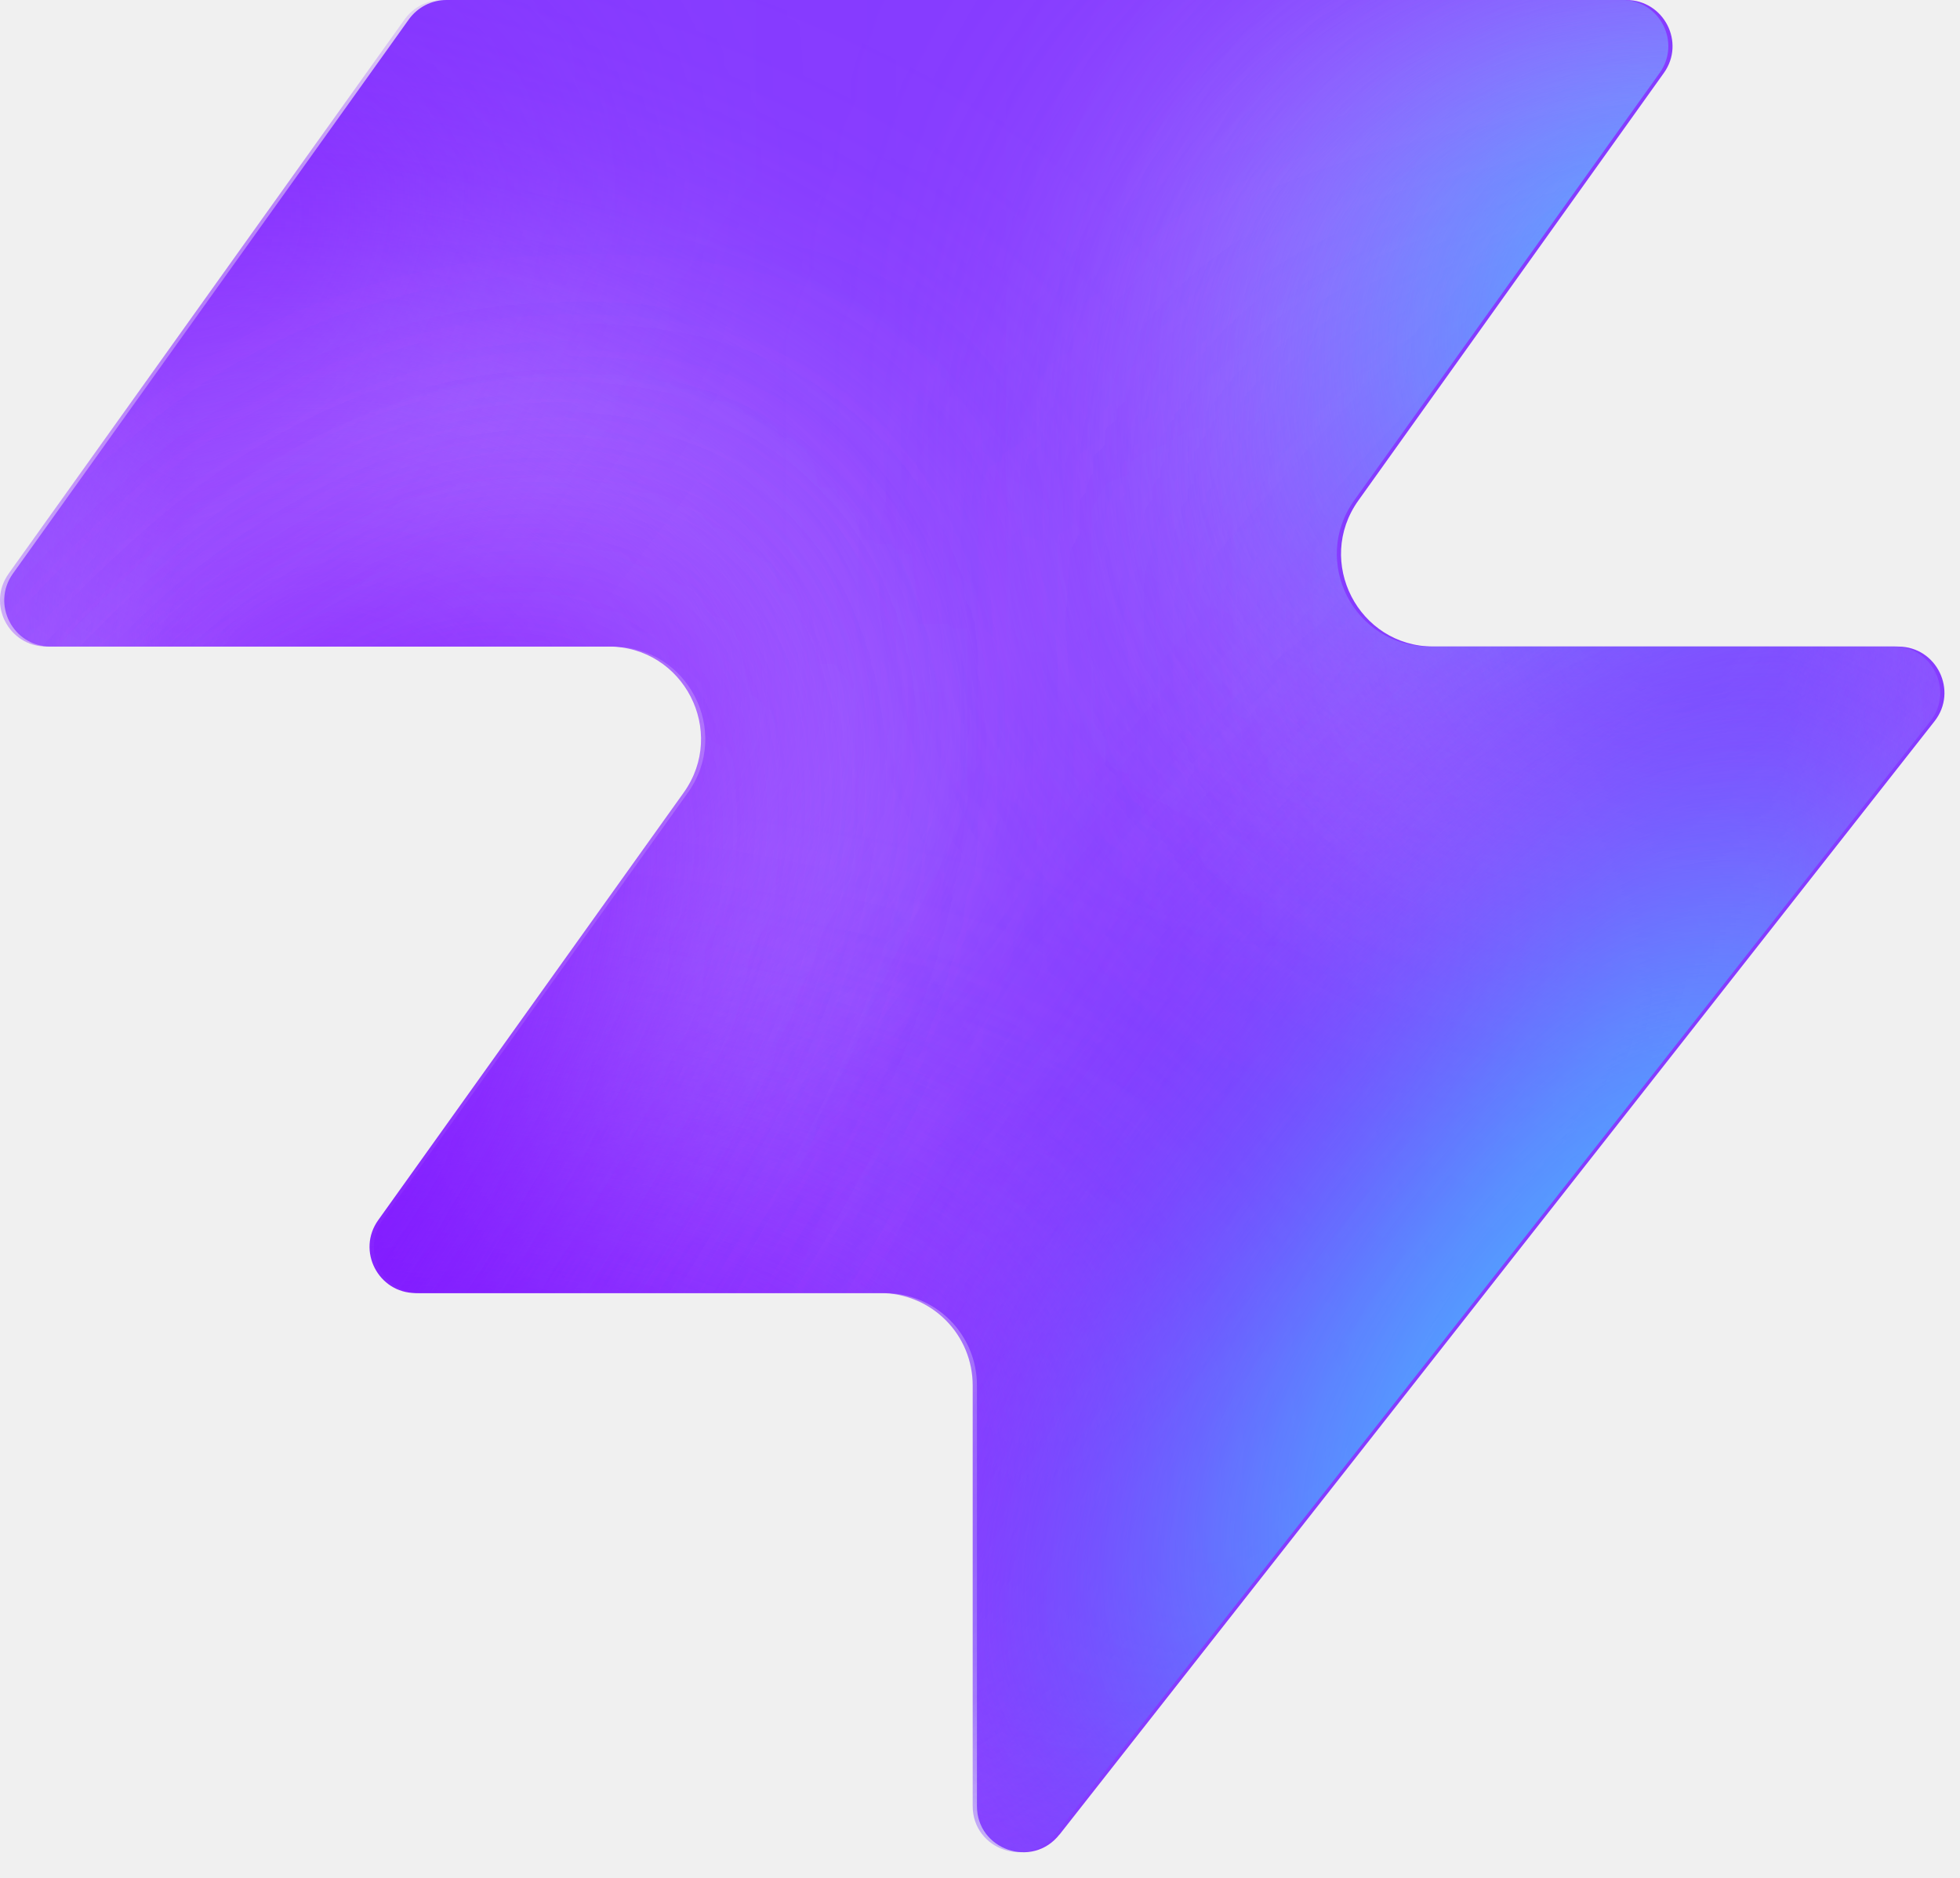
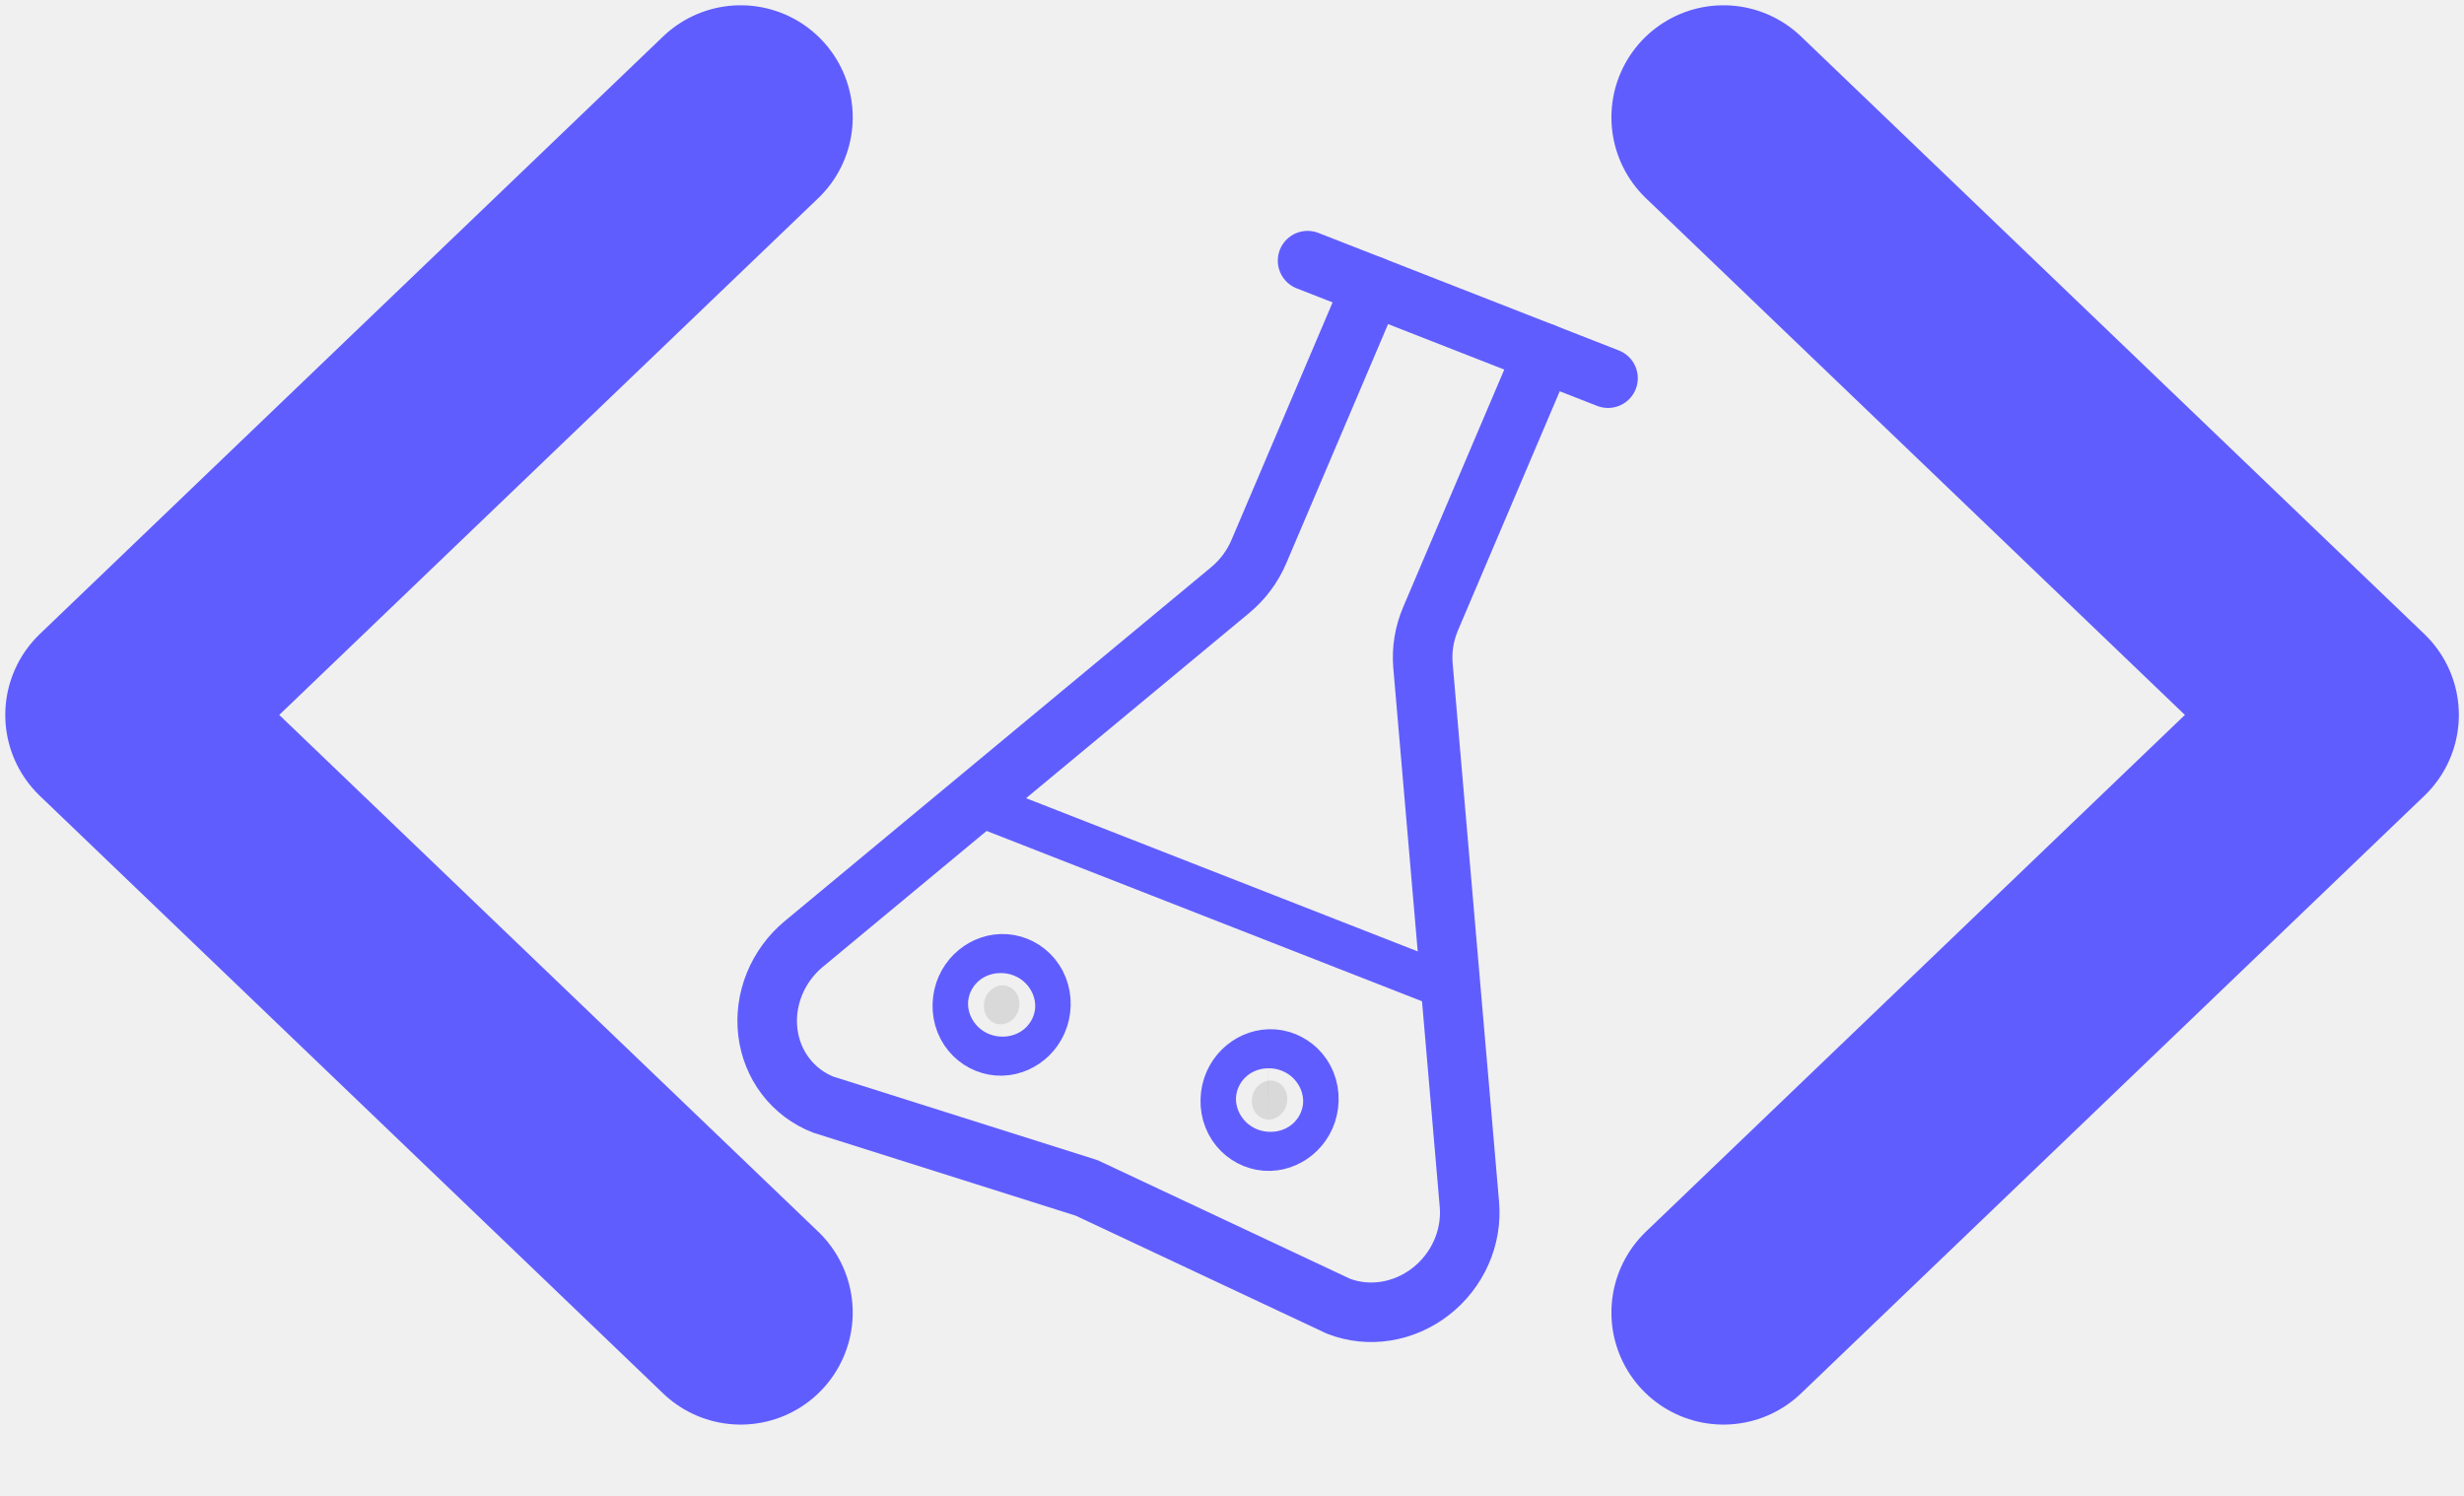
- <svg xmlns="http://www.w3.org/2000/svg" width="48" height="46" fill="none" viewBox="0 0 48 46">
-   <path fill="#863bff" d="M25.946 44.938c-.664.845-2.021.375-2.021-.698V33.937a2.26 2.26 0 0 0-2.262-2.262H10.287c-.92 0-1.456-1.04-.92-1.788l7.48-10.471c1.07-1.497 0-3.578-1.842-3.578H1.237c-.92 0-1.456-1.04-.92-1.788L10.013.474c.214-.297.556-.474.92-.474h28.894c.92 0 1.456 1.04.92 1.788l-7.48 10.471c-1.07 1.498 0 3.579 1.842 3.579h11.377c.943 0 1.473 1.088.89 1.83L25.947 44.94z" style="fill:#863bff;fill:color(display-p3 .525 .23 1);fill-opacity:1" />
-   <mask id="a" width="48" height="46" x="0" y="0" maskUnits="userSpaceOnUse" style="mask-type:alpha">
-     <path fill="#000" d="M25.842 44.938c-.664.844-2.021.375-2.021-.698V33.937a2.26 2.26 0 0 0-2.262-2.262H10.183c-.92 0-1.456-1.04-.92-1.788l7.48-10.471c1.07-1.498 0-3.579-1.842-3.579H1.133c-.92 0-1.456-1.04-.92-1.787L9.91.473c.214-.297.556-.474.92-.474h28.894c.92 0 1.456 1.04.92 1.788l-7.48 10.471c-1.07 1.498 0 3.578 1.842 3.578h11.377c.943 0 1.473 1.088.89 1.832L25.843 44.94z" style="fill:#000;fill-opacity:1" />
-   </mask>
-   <g mask="url(#a)">
-     <g filter="url(#b)">
-       <ellipse cx="5.508" cy="14.704" fill="#ede6ff" rx="5.508" ry="14.704" style="fill:#ede6ff;fill:color(display-p3 .927 .903 1);fill-opacity:1" transform="matrix(.00324 1 1 -.00324 -4.47 31.516)" />
-     </g>
-     <g filter="url(#c)">
-       <ellipse cx="10.399" cy="29.851" fill="#ede6ff" rx="10.399" ry="29.851" style="fill:#ede6ff;fill:color(display-p3 .927 .903 1);fill-opacity:1" transform="matrix(.00324 1 1 -.00324 -39.328 7.883)" />
-     </g>
-     <g filter="url(#d)">
-       <ellipse cx="5.508" cy="30.487" fill="#7e14ff" rx="5.508" ry="30.487" style="fill:#7e14ff;fill:color(display-p3 .492 .077 1);fill-opacity:1" transform="rotate(89.814 -25.913 -14.639)scale(1 -1)" />
-     </g>
-     <g filter="url(#e)">
-       <ellipse cx="5.508" cy="30.599" fill="#7e14ff" rx="5.508" ry="30.599" style="fill:#7e14ff;fill:color(display-p3 .492 .077 1);fill-opacity:1" transform="rotate(89.814 -32.644 -3.334)scale(1 -1)" />
-     </g>
-     <g filter="url(#f)">
-       <ellipse cx="5.508" cy="30.599" fill="#7e14ff" rx="5.508" ry="30.599" style="fill:#7e14ff;fill:color(display-p3 .492 .077 1);fill-opacity:1" transform="matrix(.00324 1 1 -.00324 -34.34 30.47)" />
-     </g>
-     <g filter="url(#g)">
-       <ellipse cx="14.072" cy="22.078" fill="#ede6ff" rx="14.072" ry="22.078" style="fill:#ede6ff;fill:color(display-p3 .927 .903 1);fill-opacity:1" transform="rotate(93.35 24.506 48.493)scale(-1 1)" />
-     </g>
-     <g filter="url(#h)">
-       <ellipse cx="3.47" cy="21.501" fill="#7e14ff" rx="3.47" ry="21.501" style="fill:#7e14ff;fill:color(display-p3 .492 .077 1);fill-opacity:1" transform="rotate(89.009 28.708 47.59)scale(-1 1)" />
-     </g>
-     <g filter="url(#i)">
-       <ellipse cx="3.47" cy="21.501" fill="#7e14ff" rx="3.47" ry="21.501" style="fill:#7e14ff;fill:color(display-p3 .492 .077 1);fill-opacity:1" transform="rotate(89.009 28.708 47.59)scale(-1 1)" />
-     </g>
-     <g filter="url(#j)">
-       <ellipse cx=".387" cy="8.972" fill="#7e14ff" rx="4.407" ry="29.108" style="fill:#7e14ff;fill:color(display-p3 .492 .077 1);fill-opacity:1" transform="rotate(39.51 .387 8.972)" />
-     </g>
-     <g filter="url(#k)">
-       <ellipse cx="47.523" cy="-6.092" fill="#7e14ff" rx="4.407" ry="29.108" style="fill:#7e14ff;fill:color(display-p3 .492 .077 1);fill-opacity:1" transform="rotate(37.892 47.523 -6.092)" />
-     </g>
-     <g filter="url(#l)">
-       <ellipse cx="41.412" cy="6.333" fill="#47bfff" rx="5.971" ry="9.665" style="fill:#47bfff;fill:color(display-p3 .28 .748 1);fill-opacity:1" transform="rotate(37.892 41.412 6.333)" />
-     </g>
-     <g filter="url(#m)">
-       <ellipse cx="-1.879" cy="38.332" fill="#7e14ff" rx="4.407" ry="29.108" style="fill:#7e14ff;fill:color(display-p3 .492 .077 1);fill-opacity:1" transform="rotate(37.892 -1.88 38.332)" />
-     </g>
-     <g filter="url(#n)">
-       <ellipse cx="-1.879" cy="38.332" fill="#7e14ff" rx="4.407" ry="29.108" style="fill:#7e14ff;fill:color(display-p3 .492 .077 1);fill-opacity:1" transform="rotate(37.892 -1.88 38.332)" />
-     </g>
-     <g filter="url(#o)">
-       <ellipse cx="35.651" cy="29.907" fill="#7e14ff" rx="4.407" ry="29.108" style="fill:#7e14ff;fill:color(display-p3 .492 .077 1);fill-opacity:1" transform="rotate(37.892 35.651 29.907)" />
-     </g>
-     <g filter="url(#p)">
-       <ellipse cx="38.418" cy="32.4" fill="#47bfff" rx="5.971" ry="15.297" style="fill:#47bfff;fill:color(display-p3 .28 .748 1);fill-opacity:1" transform="rotate(37.892 38.418 32.4)" />
-     </g>
+ <svg xmlns="http://www.w3.org/2000/svg" width="168" height="102" viewBox="0 0 168 102" fill="none">
+   <path d="M117.509 89.5L160.009 48.75L117.509 8" stroke="#605DFF" stroke-width="15.28" stroke-linecap="round" stroke-linejoin="round" />
+   <path d="M50.5 8L8 48.75L50.5 89.5" stroke="#605DFF" stroke-width="15.28" stroke-linecap="round" stroke-linejoin="round" />
+   <g clip-path="url(#clip0_397_112)">
+     <path d="M105.25 24.071L97.537 42.194C97.106 43.208 96.928 44.301 97.02 45.375L100.187 82.13C100.283 83.241 100.09 84.373 99.626 85.415C99.162 86.457 98.444 87.373 97.541 88.072C96.639 88.771 95.585 89.231 94.481 89.404C93.377 89.578 92.262 89.46 91.246 89.062L74.083 81L56.13 75.323C55.114 74.925 54.231 74.262 53.569 73.397C52.907 72.533 52.488 71.497 52.354 70.392C52.22 69.287 52.374 68.151 52.803 67.096C53.232 66.04 53.92 65.102 54.799 64.372L83.881 40.234C84.73 39.529 85.401 38.628 85.832 37.615L93.545 19.491" stroke="#605DFF" stroke-width="4.06" stroke-linecap="round" stroke-linejoin="round" />
+     <path d="M66.452 54.697L98.917 67.399" stroke="#605DFF" stroke-width="3.06" stroke-linecap="round" stroke-linejoin="round" />
+     <path d="M89.153 17.773L109.638 25.788" stroke="#605DFF" stroke-width="4.06" stroke-linecap="round" stroke-linejoin="round" />
+     <path d="M69.501 68.488C69.48 69.326 68.822 69.836 68.258 69.85C67.694 69.865 67.062 69.388 67.084 68.55C67.106 67.712 67.763 67.202 68.328 67.188C68.892 67.173 69.523 67.65 69.501 68.488ZM87.77 74.981C87.748 75.819 87.091 76.328 86.526 76.343C85.962 76.357 85.331 75.88 85.353 75.042C85.374 74.204 86.032 73.694 86.596 73.68C87.16 73.665 87.792 74.143 87.77 74.981Z" fill="#D9D9D9" stroke="#605DFF" stroke-width="7" />
  </g>
  <defs>
-     <filter id="b" width="60.045" height="41.654" x="-19.77" y="16.149" color-interpolation-filters="sRGB" filterUnits="userSpaceOnUse">
-       <feFlood flood-opacity="0" result="BackgroundImageFix" />
-       <feBlend in="SourceGraphic" in2="BackgroundImageFix" result="shape" />
-       <feGaussianBlur result="effect1_foregroundBlur_2002_17158" stdDeviation="7.659" />
-     </filter>
-     <filter id="c" width="90.34" height="51.437" x="-54.613" y="-7.533" color-interpolation-filters="sRGB" filterUnits="userSpaceOnUse">
-       <feFlood flood-opacity="0" result="BackgroundImageFix" />
-       <feBlend in="SourceGraphic" in2="BackgroundImageFix" result="shape" />
-       <feGaussianBlur result="effect1_foregroundBlur_2002_17158" stdDeviation="7.659" />
-     </filter>
-     <filter id="d" width="79.355" height="29.4" x="-49.64" y="2.03" color-interpolation-filters="sRGB" filterUnits="userSpaceOnUse">
-       <feFlood flood-opacity="0" result="BackgroundImageFix" />
-       <feBlend in="SourceGraphic" in2="BackgroundImageFix" result="shape" />
-       <feGaussianBlur result="effect1_foregroundBlur_2002_17158" stdDeviation="4.596" />
-     </filter>
-     <filter id="e" width="79.579" height="29.4" x="-45.045" y="20.029" color-interpolation-filters="sRGB" filterUnits="userSpaceOnUse">
-       <feFlood flood-opacity="0" result="BackgroundImageFix" />
-       <feBlend in="SourceGraphic" in2="BackgroundImageFix" result="shape" />
-       <feGaussianBlur result="effect1_foregroundBlur_2002_17158" stdDeviation="4.596" />
-     </filter>
-     <filter id="f" width="79.579" height="29.4" x="-43.513" y="21.178" color-interpolation-filters="sRGB" filterUnits="userSpaceOnUse">
-       <feFlood flood-opacity="0" result="BackgroundImageFix" />
-       <feBlend in="SourceGraphic" in2="BackgroundImageFix" result="shape" />
-       <feGaussianBlur result="effect1_foregroundBlur_2002_17158" stdDeviation="4.596" />
-     </filter>
-     <filter id="g" width="74.749" height="58.852" x="15.756" y="-17.901" color-interpolation-filters="sRGB" filterUnits="userSpaceOnUse">
-       <feFlood flood-opacity="0" result="BackgroundImageFix" />
-       <feBlend in="SourceGraphic" in2="BackgroundImageFix" result="shape" />
-       <feGaussianBlur result="effect1_foregroundBlur_2002_17158" stdDeviation="7.659" />
-     </filter>
-     <filter id="h" width="61.377" height="25.362" x="23.548" y="2.284" color-interpolation-filters="sRGB" filterUnits="userSpaceOnUse">
-       <feFlood flood-opacity="0" result="BackgroundImageFix" />
-       <feBlend in="SourceGraphic" in2="BackgroundImageFix" result="shape" />
-       <feGaussianBlur result="effect1_foregroundBlur_2002_17158" stdDeviation="4.596" />
-     </filter>
-     <filter id="i" width="61.377" height="25.362" x="23.548" y="2.284" color-interpolation-filters="sRGB" filterUnits="userSpaceOnUse">
-       <feFlood flood-opacity="0" result="BackgroundImageFix" />
-       <feBlend in="SourceGraphic" in2="BackgroundImageFix" result="shape" />
-       <feGaussianBlur result="effect1_foregroundBlur_2002_17158" stdDeviation="4.596" />
-     </filter>
-     <filter id="j" width="56.045" height="63.649" x="-27.636" y="-22.853" color-interpolation-filters="sRGB" filterUnits="userSpaceOnUse">
-       <feFlood flood-opacity="0" result="BackgroundImageFix" />
-       <feBlend in="SourceGraphic" in2="BackgroundImageFix" result="shape" />
-       <feGaussianBlur result="effect1_foregroundBlur_2002_17158" stdDeviation="4.596" />
-     </filter>
-     <filter id="k" width="54.814" height="64.646" x="20.116" y="-38.415" color-interpolation-filters="sRGB" filterUnits="userSpaceOnUse">
-       <feFlood flood-opacity="0" result="BackgroundImageFix" />
-       <feBlend in="SourceGraphic" in2="BackgroundImageFix" result="shape" />
-       <feGaussianBlur result="effect1_foregroundBlur_2002_17158" stdDeviation="4.596" />
-     </filter>
-     <filter id="l" width="33.541" height="35.313" x="24.641" y="-11.323" color-interpolation-filters="sRGB" filterUnits="userSpaceOnUse">
-       <feFlood flood-opacity="0" result="BackgroundImageFix" />
-       <feBlend in="SourceGraphic" in2="BackgroundImageFix" result="shape" />
-       <feGaussianBlur result="effect1_foregroundBlur_2002_17158" stdDeviation="4.596" />
-     </filter>
-     <filter id="m" width="54.814" height="64.646" x="-29.286" y="6.009" color-interpolation-filters="sRGB" filterUnits="userSpaceOnUse">
-       <feFlood flood-opacity="0" result="BackgroundImageFix" />
-       <feBlend in="SourceGraphic" in2="BackgroundImageFix" result="shape" />
-       <feGaussianBlur result="effect1_foregroundBlur_2002_17158" stdDeviation="4.596" />
-     </filter>
-     <filter id="n" width="54.814" height="64.646" x="-29.286" y="6.009" color-interpolation-filters="sRGB" filterUnits="userSpaceOnUse">
-       <feFlood flood-opacity="0" result="BackgroundImageFix" />
-       <feBlend in="SourceGraphic" in2="BackgroundImageFix" result="shape" />
-       <feGaussianBlur result="effect1_foregroundBlur_2002_17158" stdDeviation="4.596" />
-     </filter>
-     <filter id="o" width="54.814" height="64.646" x="8.244" y="-2.416" color-interpolation-filters="sRGB" filterUnits="userSpaceOnUse">
-       <feFlood flood-opacity="0" result="BackgroundImageFix" />
-       <feBlend in="SourceGraphic" in2="BackgroundImageFix" result="shape" />
-       <feGaussianBlur result="effect1_foregroundBlur_2002_17158" stdDeviation="4.596" />
-     </filter>
-     <filter id="p" width="39.409" height="43.623" x="18.713" y="10.588" color-interpolation-filters="sRGB" filterUnits="userSpaceOnUse">
-       <feFlood flood-opacity="0" result="BackgroundImageFix" />
-       <feBlend in="SourceGraphic" in2="BackgroundImageFix" result="shape" />
-       <feGaussianBlur result="effect1_foregroundBlur_2002_17158" stdDeviation="4.596" />
-     </filter>
+     <clipPath id="clip0_397_112">
+       <rect width="75.417" height="78.785" transform="matrix(0.931259 0.364358 -0.391592 0.920139 66.8516 2)" fill="white" />
+     </clipPath>
  </defs>
</svg>
